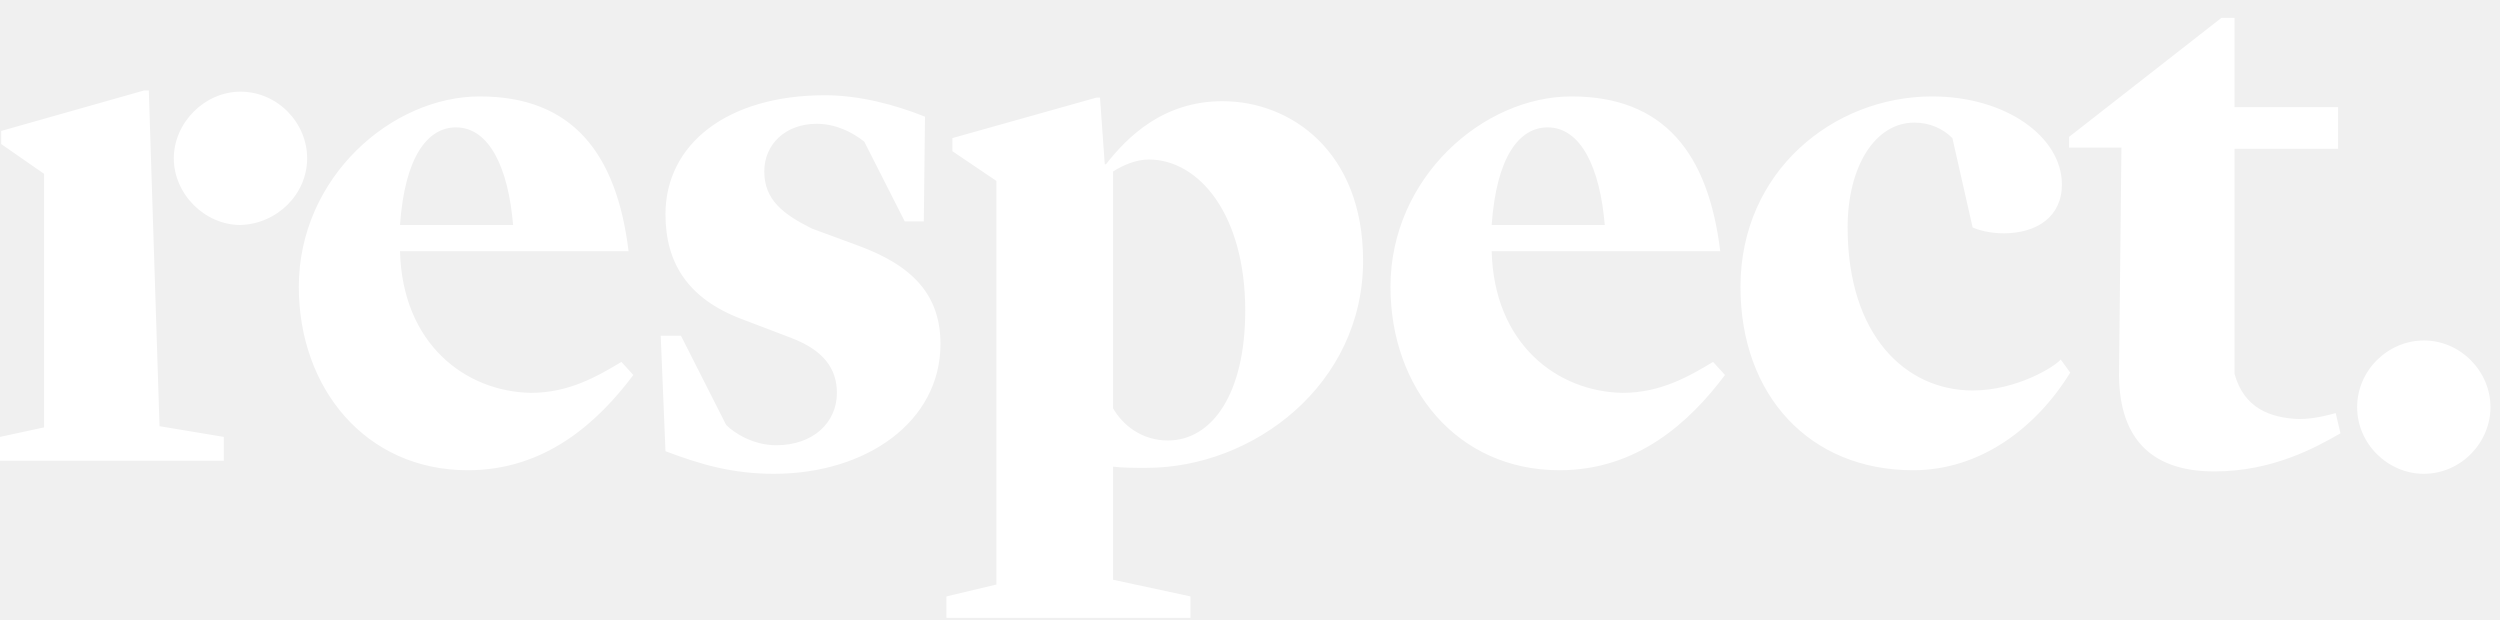
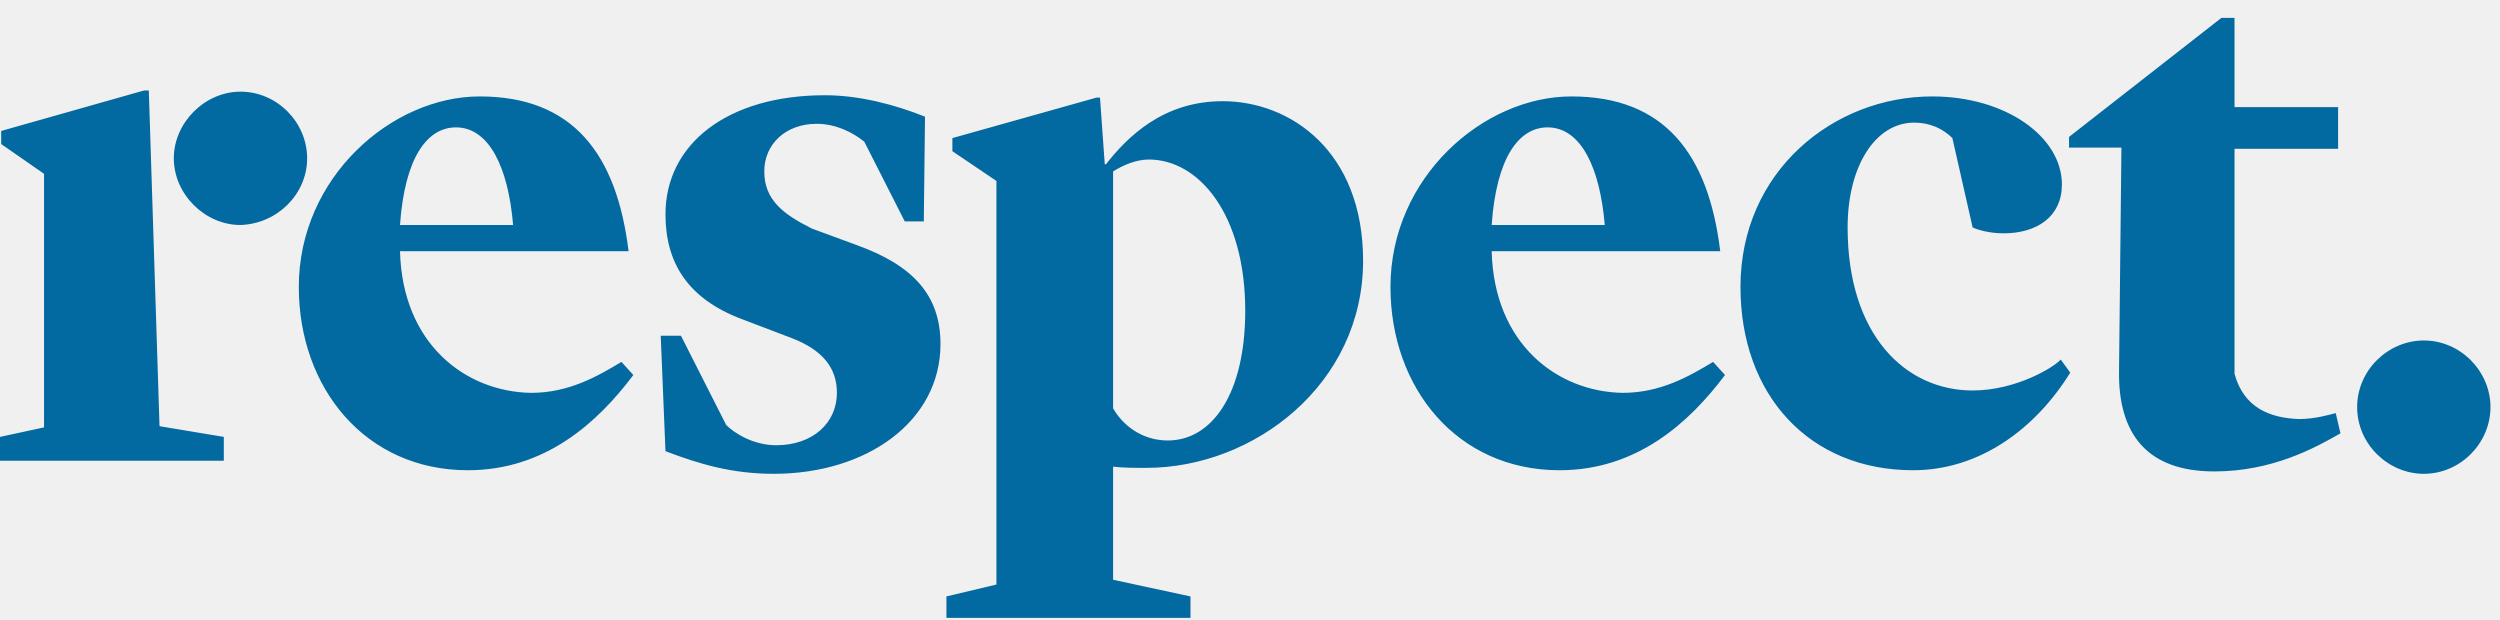
<svg xmlns="http://www.w3.org/2000/svg" width="210" height="52" viewBox="0 0 210 52" fill="none">
  <g clip-path="url(#clip0_830_69)">
-     <path d="M187.7 31.4V12.5H196.4V9H187.7V1.5H186.6L173.8 11.5V12.4H178.2L178 31.1C177.9 36.5 180.4 39.6 186 39.6C190.9 39.6 194.5 37.6 196.6 36.4L196.2 34.7C195.8 34.8 194.5 35.2 193.1 35.2C190.7 35.1 188.5 34.3 187.7 31.4ZM155.2 19.1C155.2 14 157.5 10.3 160.8 10.3C162.1 10.3 163.2 10.8 164 11.6L165.7 19.1C166.1 19.3 167.1 19.6 168.3 19.6C171.1 19.6 173.2 18.2 173.2 15.5C173.2 11.5 168.5 8.1 162.3 8.1C154 8.1 146.2 14.4 146.2 24.1C146.2 33.2 152 39.5 160.7 39.5C166.3 39.5 171 36 173.9 31.3L173.1 30.2C172.6 30.8 169.4 32.8 165.7 32.8C160.1 32.8 155.2 28.2 155.2 19.1ZM125.3 21.1H144.5C143.5 12.9 139.8 8.1 132 8.1C124.6 8.1 116.8 14.9 116.8 24.1C116.8 32.6 122.4 39.5 131 39.5C137.5 39.5 141.9 35.5 144.9 31.5L143.9 30.4C141.9 31.6 139.5 33 136.3 33C130.8 32.9 125.5 28.9 125.3 21.1ZM125.3 18.9C125.7 13.2 127.6 10.7 130 10.7C132.8 10.7 134.4 14.1 134.8 18.9H125.3ZM114.5 21.9C114.5 12.7 108.4 8.5 102.7 8.5C97.7 8.5 94.7 11.5 92.9 13.8H92.8L92.4 8.2H92.1L80 11.6V12.7L83.7 15.2V49.1L79.5 50.1V52.1H100V50.1L93.5 48.7V39.2C94.3 39.3 95.3 39.3 96.3 39.3C105.3 39.3 114.5 32.3 114.5 21.9ZM104.6 26.1C104.6 33.1 101.8 37 98.1 37C95.9 37 94.3 35.7 93.5 34.3V14.4C94.3 13.9 95.4 13.4 96.5 13.4C100.7 13.4 104.6 18 104.6 26.1ZM64.2 14.4C64.2 12.1 66 10.4 68.6 10.4C70.2 10.4 71.6 11.1 72.6 11.9L76 18.6H77.6L77.7 9.8C75.2 8.8 72.2 8 69.3 8C61.1 8 55.9 12.1 55.9 18C55.9 22.1 57.8 25.1 62.3 26.8L66.5 28.4C69.1 29.4 70.3 30.9 70.3 33C70.3 35.5 68.3 37.4 65.2 37.4C63.3 37.4 61.7 36.4 61 35.7L57.2 28.2H55.5L55.9 37.9C58.8 39 61.5 39.8 65 39.8C72.8 39.8 79 35.4 79 28.9C79 24.8 76.7 22.3 72 20.6L68.2 19.2C65.8 18 64.2 16.8 64.2 14.4ZM33.6 21.1H52.8C51.8 12.9 48.1 8.1 40.3 8.1C32.9 8.1 25.1 14.9 25.1 24.1C25.1 32.6 30.7 39.5 39.3 39.5C45.8 39.5 50.2 35.5 53.2 31.5L52.2 30.4C50.2 31.6 47.8 33 44.6 33C39.1 32.9 33.8 28.9 33.6 21.1ZM33.6 18.9C34 13.2 35.9 10.7 38.3 10.7C41.1 10.7 42.7 14.1 43.1 18.9H33.6ZM25.8 13.3C25.8 10.3 23.3 7.7 20.2 7.7C17.2 7.7 14.6 10.3 14.6 13.3C14.6 16.3 17.2 18.9 20.2 18.9C23.3 18.8 25.8 16.3 25.8 13.3ZM18.8 36.7L13.4 35.8L12.5 7.6H12.1L0.1 11V12.1L3.7 14.6V35.9L0 36.7V38.7H18.8V36.7Z" fill="white" />
-     <path d="M209.2 34.2C209.2 31.2 206.7 28.6 203.6 28.6C200.6 28.6 198 31.1 198 34.2C198 37.3 200.6 39.8 203.6 39.8C206.7 39.8 209.2 37.2 209.2 34.2Z" fill="white" />
+     <path d="M187.7 31.4V12.5H196.4V9H187.7V1.5H186.6L173.8 11.5V12.4H178.2L178 31.1C177.9 36.5 180.4 39.6 186 39.6C190.9 39.6 194.5 37.6 196.6 36.4L196.2 34.7C195.8 34.8 194.5 35.2 193.1 35.2C190.7 35.1 188.5 34.3 187.7 31.4ZM155.2 19.1C155.2 14 157.5 10.3 160.8 10.3C162.1 10.3 163.2 10.8 164 11.6L165.7 19.1C166.1 19.3 167.1 19.6 168.3 19.6C171.1 19.6 173.2 18.2 173.2 15.5C173.2 11.5 168.5 8.1 162.3 8.1C154 8.1 146.2 14.4 146.2 24.1C146.2 33.2 152 39.5 160.7 39.5C166.3 39.5 171 36 173.9 31.3L173.1 30.2C172.6 30.8 169.4 32.8 165.7 32.8C160.1 32.8 155.2 28.2 155.2 19.1ZM125.3 21.1H144.5C143.5 12.9 139.8 8.1 132 8.1C124.6 8.1 116.8 14.9 116.8 24.1C116.8 32.6 122.4 39.5 131 39.5C137.5 39.5 141.9 35.5 144.9 31.5L143.9 30.4C141.9 31.6 139.5 33 136.3 33C130.8 32.9 125.5 28.9 125.3 21.1ZM125.3 18.9C125.7 13.2 127.6 10.7 130 10.7C132.8 10.7 134.4 14.1 134.8 18.9H125.3ZM114.5 21.9C114.5 12.7 108.4 8.5 102.7 8.5C97.7 8.5 94.7 11.5 92.9 13.8H92.8L92.4 8.2H92.1L80 11.6V12.7L83.7 15.2V49.1L79.5 50.1V52.1H100V50.1L93.5 48.7V39.2C94.3 39.3 95.3 39.3 96.3 39.3C105.3 39.3 114.5 32.3 114.5 21.9ZM104.6 26.1C104.6 33.1 101.8 37 98.1 37C95.9 37 94.3 35.7 93.5 34.3V14.4C94.3 13.9 95.4 13.4 96.5 13.4C100.7 13.4 104.6 18 104.6 26.1ZM64.2 14.4C64.2 12.1 66 10.4 68.6 10.4C70.2 10.4 71.6 11.1 72.6 11.9L76 18.6H77.6L77.7 9.8C75.2 8.8 72.2 8 69.3 8C61.1 8 55.9 12.1 55.9 18C55.9 22.1 57.8 25.1 62.3 26.8L66.5 28.4C69.1 29.4 70.3 30.9 70.3 33C70.3 35.5 68.3 37.4 65.2 37.4C63.3 37.4 61.7 36.4 61 35.7L57.2 28.2H55.5L55.9 37.9C58.8 39 61.5 39.8 65 39.8C72.8 39.8 79 35.4 79 28.9C79 24.8 76.7 22.3 72 20.6L68.2 19.2C65.8 18 64.2 16.8 64.2 14.4ZM33.6 21.1H52.8C51.8 12.9 48.1 8.1 40.3 8.1C32.9 8.1 25.1 14.9 25.1 24.1C25.1 32.6 30.7 39.5 39.3 39.5C45.8 39.5 50.2 35.5 53.2 31.5L52.2 30.4C50.2 31.6 47.8 33 44.6 33C39.1 32.9 33.8 28.9 33.6 21.1ZM33.6 18.9C34 13.2 35.9 10.7 38.3 10.7C41.1 10.7 42.7 14.1 43.1 18.9H33.6ZM25.8 13.3C25.8 10.3 23.3 7.7 20.2 7.7C17.2 7.7 14.6 10.3 14.6 13.3C14.6 16.3 17.2 18.9 20.2 18.9C23.3 18.8 25.8 16.3 25.8 13.3ZM18.8 36.7L13.4 35.8L12.5 7.6H12.1L0.1 11V12.1L3.7 14.6V35.9L0 36.7V38.7H18.8V36.7Z" fill="#0369A1" />
+     <path d="M209.2 34.2C209.2 31.2 206.7 28.6 203.6 28.6C200.6 28.6 198 31.1 198 34.2C198 37.3 200.6 39.8 203.6 39.8C206.7 39.8 209.2 37.2 209.2 34.2Z" fill="#0369A1" />
  </g>
  <defs>
    <clipPath id="clip0_830_69">
      <rect width="209.2" height="51.9" fill="white" />
    </clipPath>
  </defs>
</svg>
